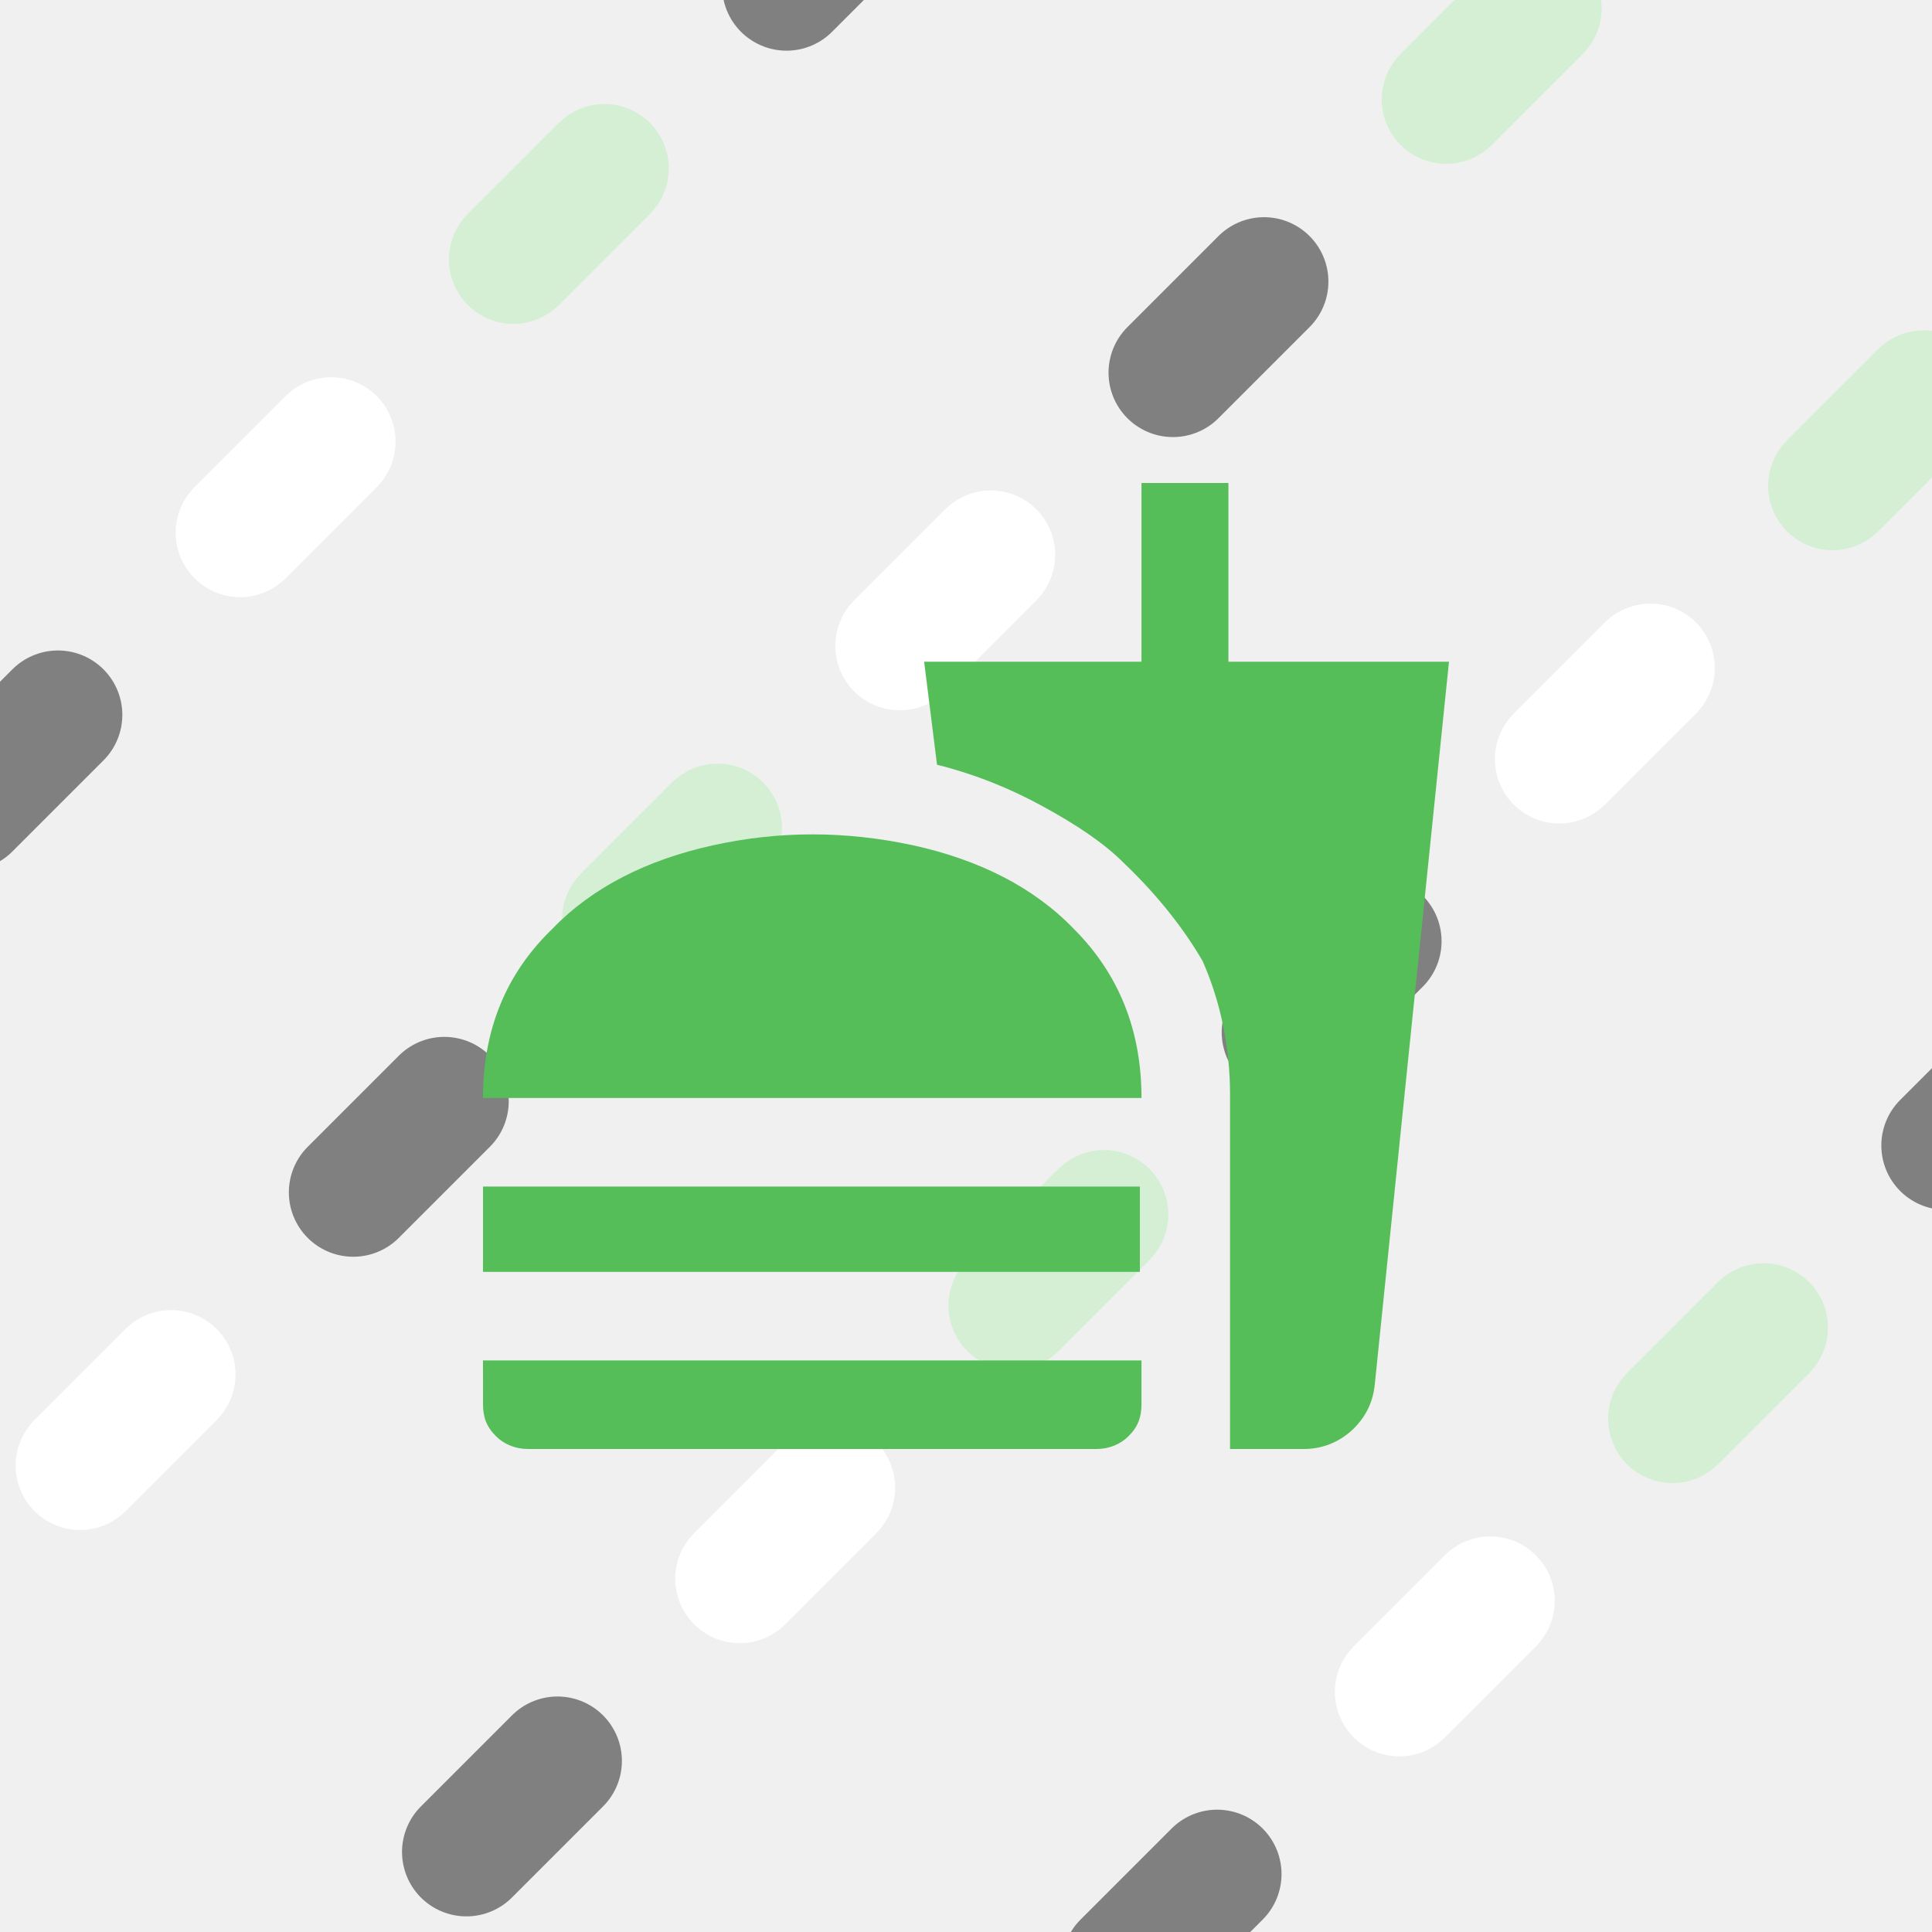
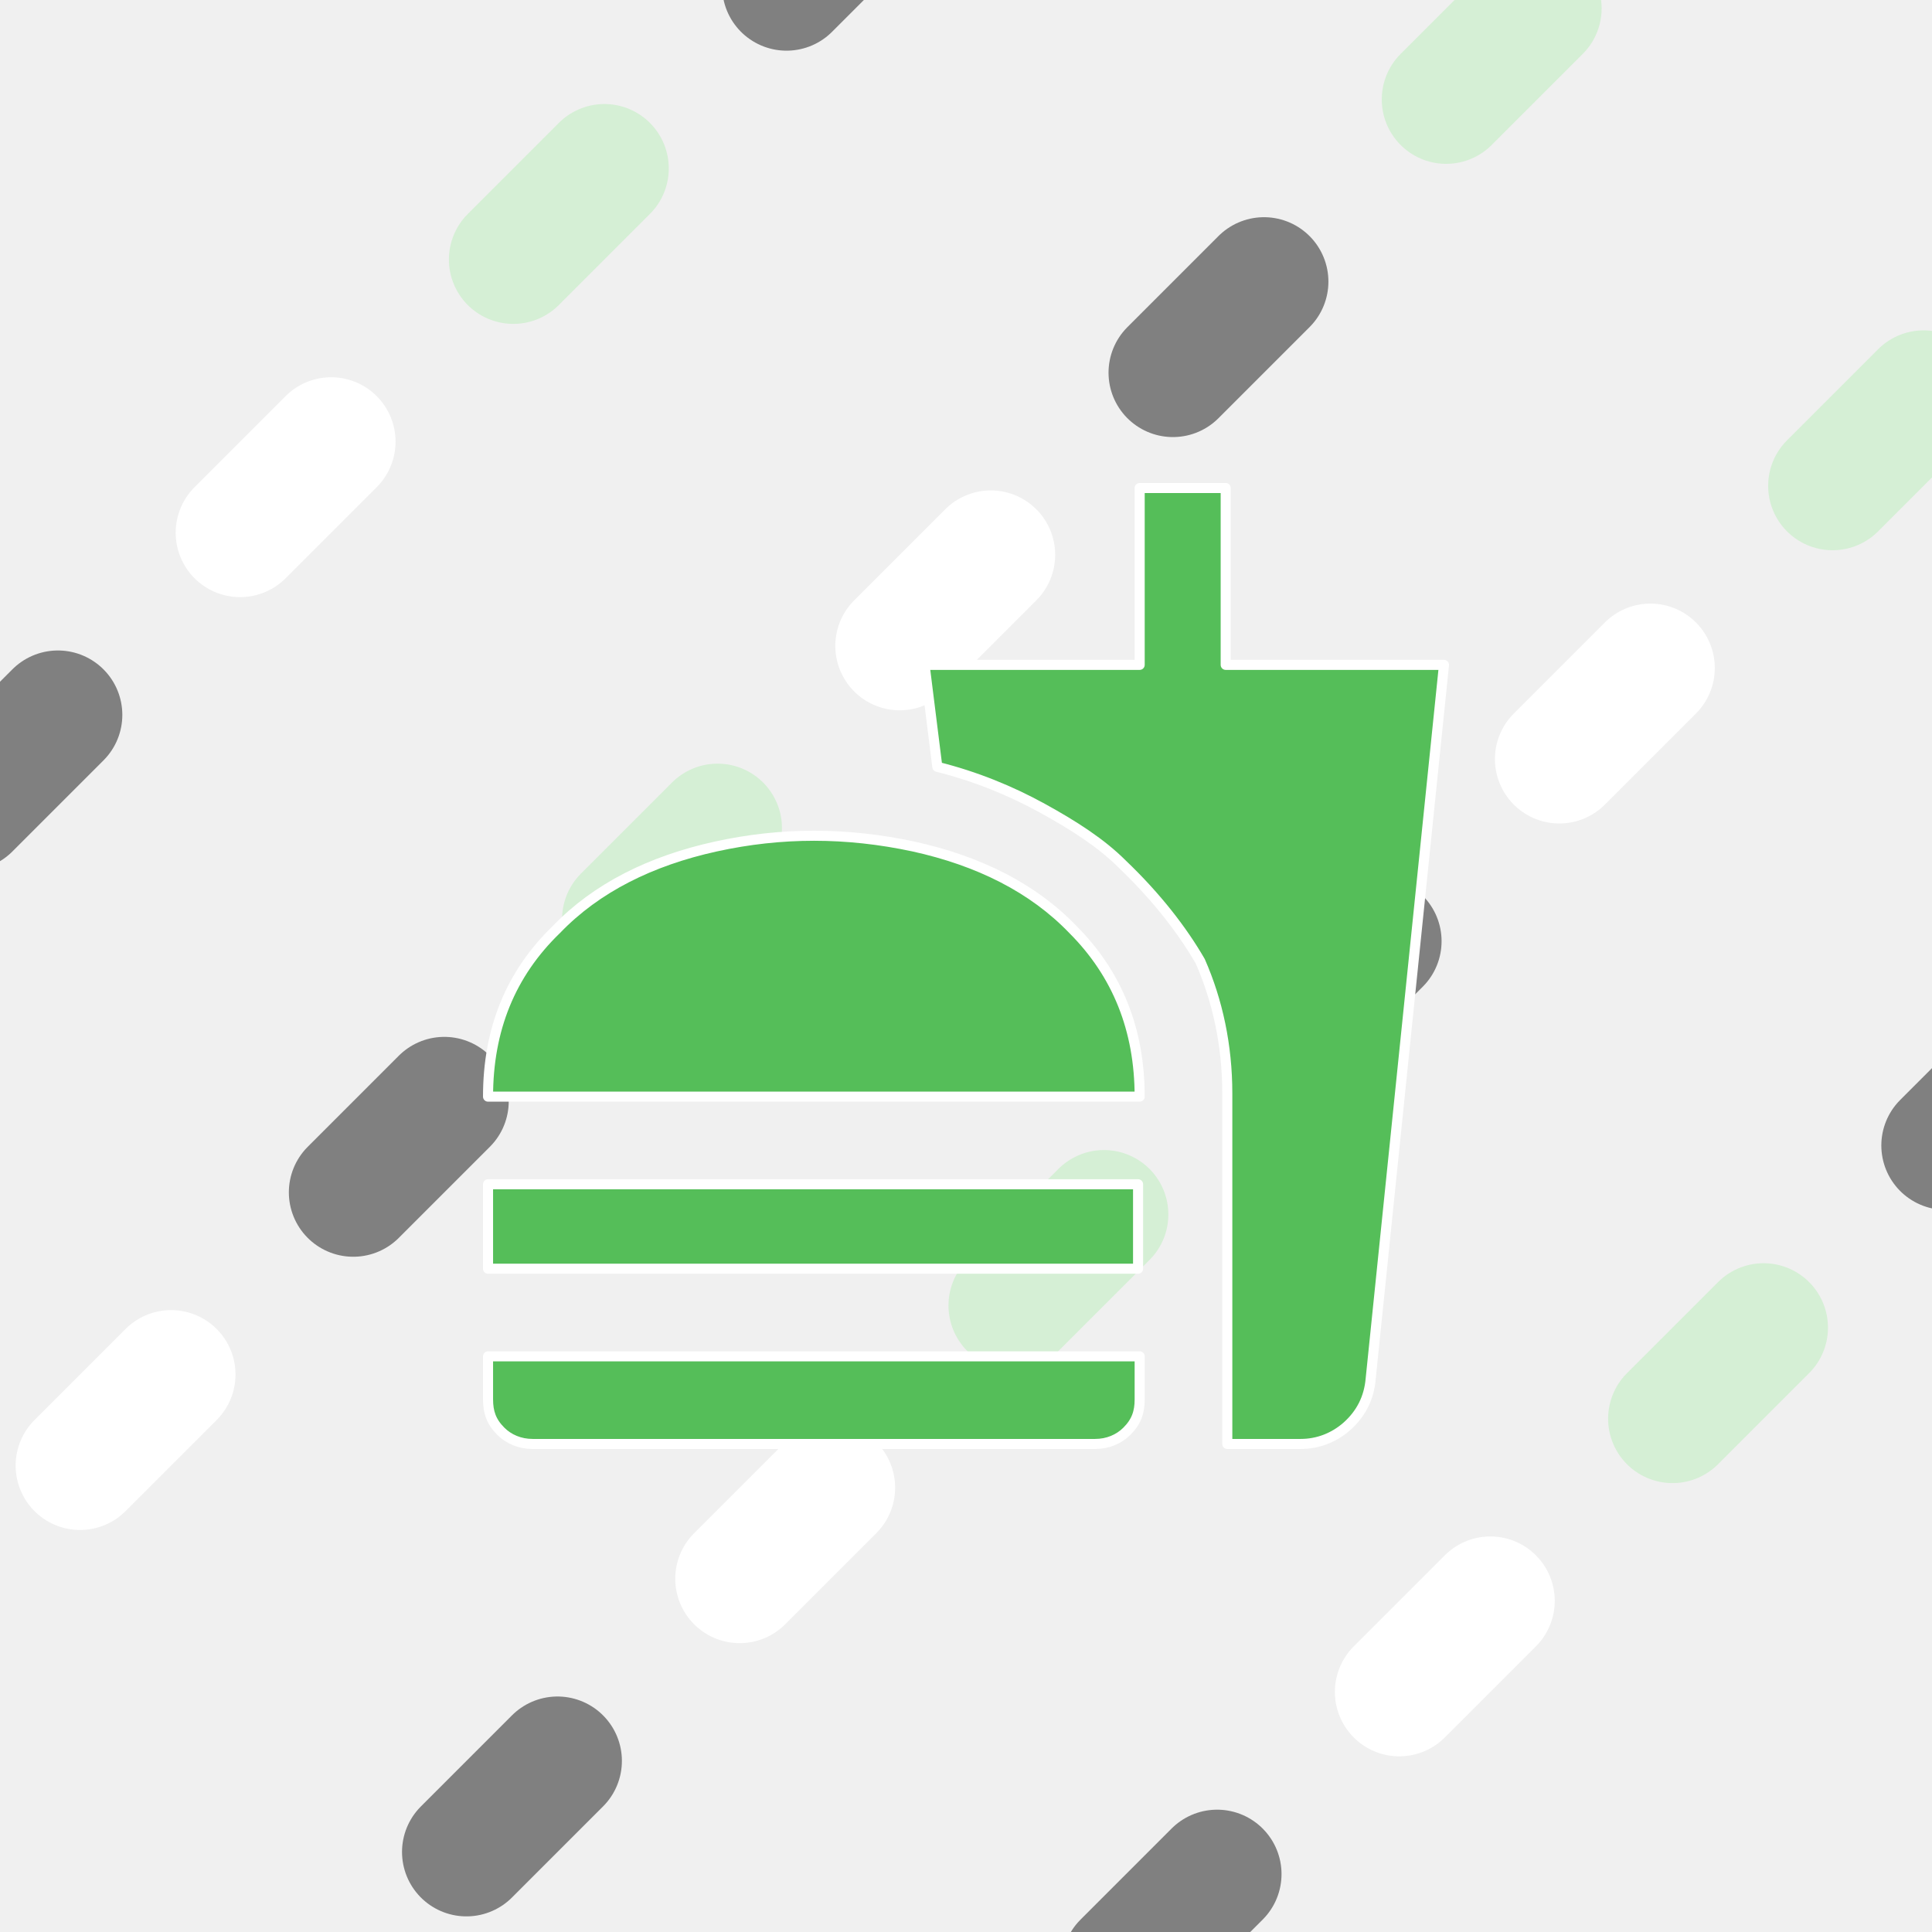
<svg xmlns="http://www.w3.org/2000/svg" width="3840" height="3840" version="1.1" viewBox="0 0 1016 1016" xml:space="preserve">
  <g fill="#55be59" stroke-linecap="round">
    <g stroke="#d5efd5">
      <path d="m-304.8 711.2 1016-1016" stroke-dasharray="67.733, 541.866" stroke-dashoffset="406.4" stroke-width="67.733" />
      <path d="m-101.6 914.4 1016-1016" stroke-dasharray="67.733,541.867" stroke-width="67.733" />
      <path d="m101.6 1117.6 1016-1016" stroke-dasharray="67.733, 541.867" stroke-width="67.733" />
      <path d="m304.8 1320.8 1016-1016" stroke-dasharray="67.733, 541.866" stroke-dashoffset="406.4" stroke-width="67.733" />
    </g>
    <g stroke="#808080">
      <path d="m-304.8 711.2 1016-1016" stroke-dasharray="67.733, 541.866" stroke-dashoffset="203.2" stroke-width="67.733" />
      <path d="m-101.6 914.4 1016-1016" stroke-dasharray="67.733,541.867" stroke-dashoffset="203.2" stroke-width="67.733" />
      <path d="m101.6 1117.6 1016-1016" stroke-dasharray="67.733, 541.866" stroke-dashoffset="406.4" stroke-width="67.733" />
      <path d="m304.8 1320.8 1016-1016" stroke-dasharray="67.733, 541.866" stroke-dashoffset="203.2" stroke-width="67.733" />
    </g>
  </g>
  <g fill="#55be59" stroke="#fff" stroke-linecap="round">
    <path d="m-304.8 711.2 1016-1016" stroke-dasharray="67.733, 541.866" stroke-width="67.733" />
    <path d="m-101.6 914.4 1016-1016" stroke-dasharray="67.733,541.867" stroke-dashoffset="406.4" stroke-width="67.733" />
    <path d="m101.6 1117.6 1016-1016" stroke-dasharray="67.733, 541.866" stroke-dashoffset="203.2" stroke-width="67.733" />
    <path d="m304.8 1320.8 1016-1016" stroke-dasharray="67.733, 541.866" stroke-width="67.733" />
  </g>
  <g>
-     <path d="m646.85 762v-186.27c0-25.4-5.08-49.107-14.393-70.273-9.313-16.087-22.86-33.867-41.487-51.647-11.007-11.007-25.4-20.32-42.333-29.633s-35.56-16.933-55.88-22.013l-6.773-54.187h114.3v-93.98h45.72v93.98h115.99l-38.947 379.31c-0.847 10.16-5.08 18.627-12.7 25.4-6.773 5.927-15.24 9.313-24.553 9.313zm-392.85-23.707c0 6.773 1.693 11.853 6.773 16.933 4.233 4.233 10.16 6.773 16.933 6.773h298.87c6.773 0 12.7-2.54 16.933-6.773 5.08-5.08 6.773-10.16 6.773-16.933v-22.86h-346.29zm346.29-160.87h-346.29c0-35.56 11.853-65.193 36.407-88.9 21.167-22.013 49.953-36.407 84.667-44.027 34.713-7.62 69.427-7.62 104.99 0 34.713 7.62 63.5 22.013 84.667 44.027 23.707 23.707 35.56 53.34 35.56 88.9zm-346.29 46.567v44.873h345.44v-44.873z" fill="#55be59" stroke-width="0" aria-label="󰉚" />
+     <path d="m645.41 759.35v-184.33c0-25.135-5.027-48.595-14.243-69.541-9.216-15.919-22.622-33.514-41.055-51.109-10.892-10.892-25.135-20.108-41.892-29.325s-35.19-16.757-55.298-21.784l-6.703-53.622h113.11v-93.001h45.244v93.001h114.79l-38.541 375.36c-0.838 10.054-5.027 18.433-12.568 25.135-6.703 5.865-15.081 9.216-24.298 9.216zm-388.76-23.46c0 6.703 1.676 11.73 6.703 16.757 4.189 4.189 10.054 6.703 16.757 6.703h295.76c6.703 0 12.568-2.514 16.757-6.703 5.027-5.027 6.703-10.054 6.703-16.757v-22.622h-342.68zm342.68-159.19h-342.68c0-35.19 11.73-64.514 36.027-87.974 20.946-21.784 49.433-36.027 83.785-43.568 34.352-7.541 68.703-7.541 103.89 0 34.352 7.541 62.839 21.784 83.785 43.568 23.46 23.46 35.19 52.784 35.19 87.974zm-342.68 46.082v44.406h341.84v-44.406z" fill="#55be59" stroke="#fff" stroke-dashoffset="1536" stroke-linecap="round" stroke-linejoin="round" stroke-width="5.292" aria-label="󰉚" />
  </g>
</svg>
